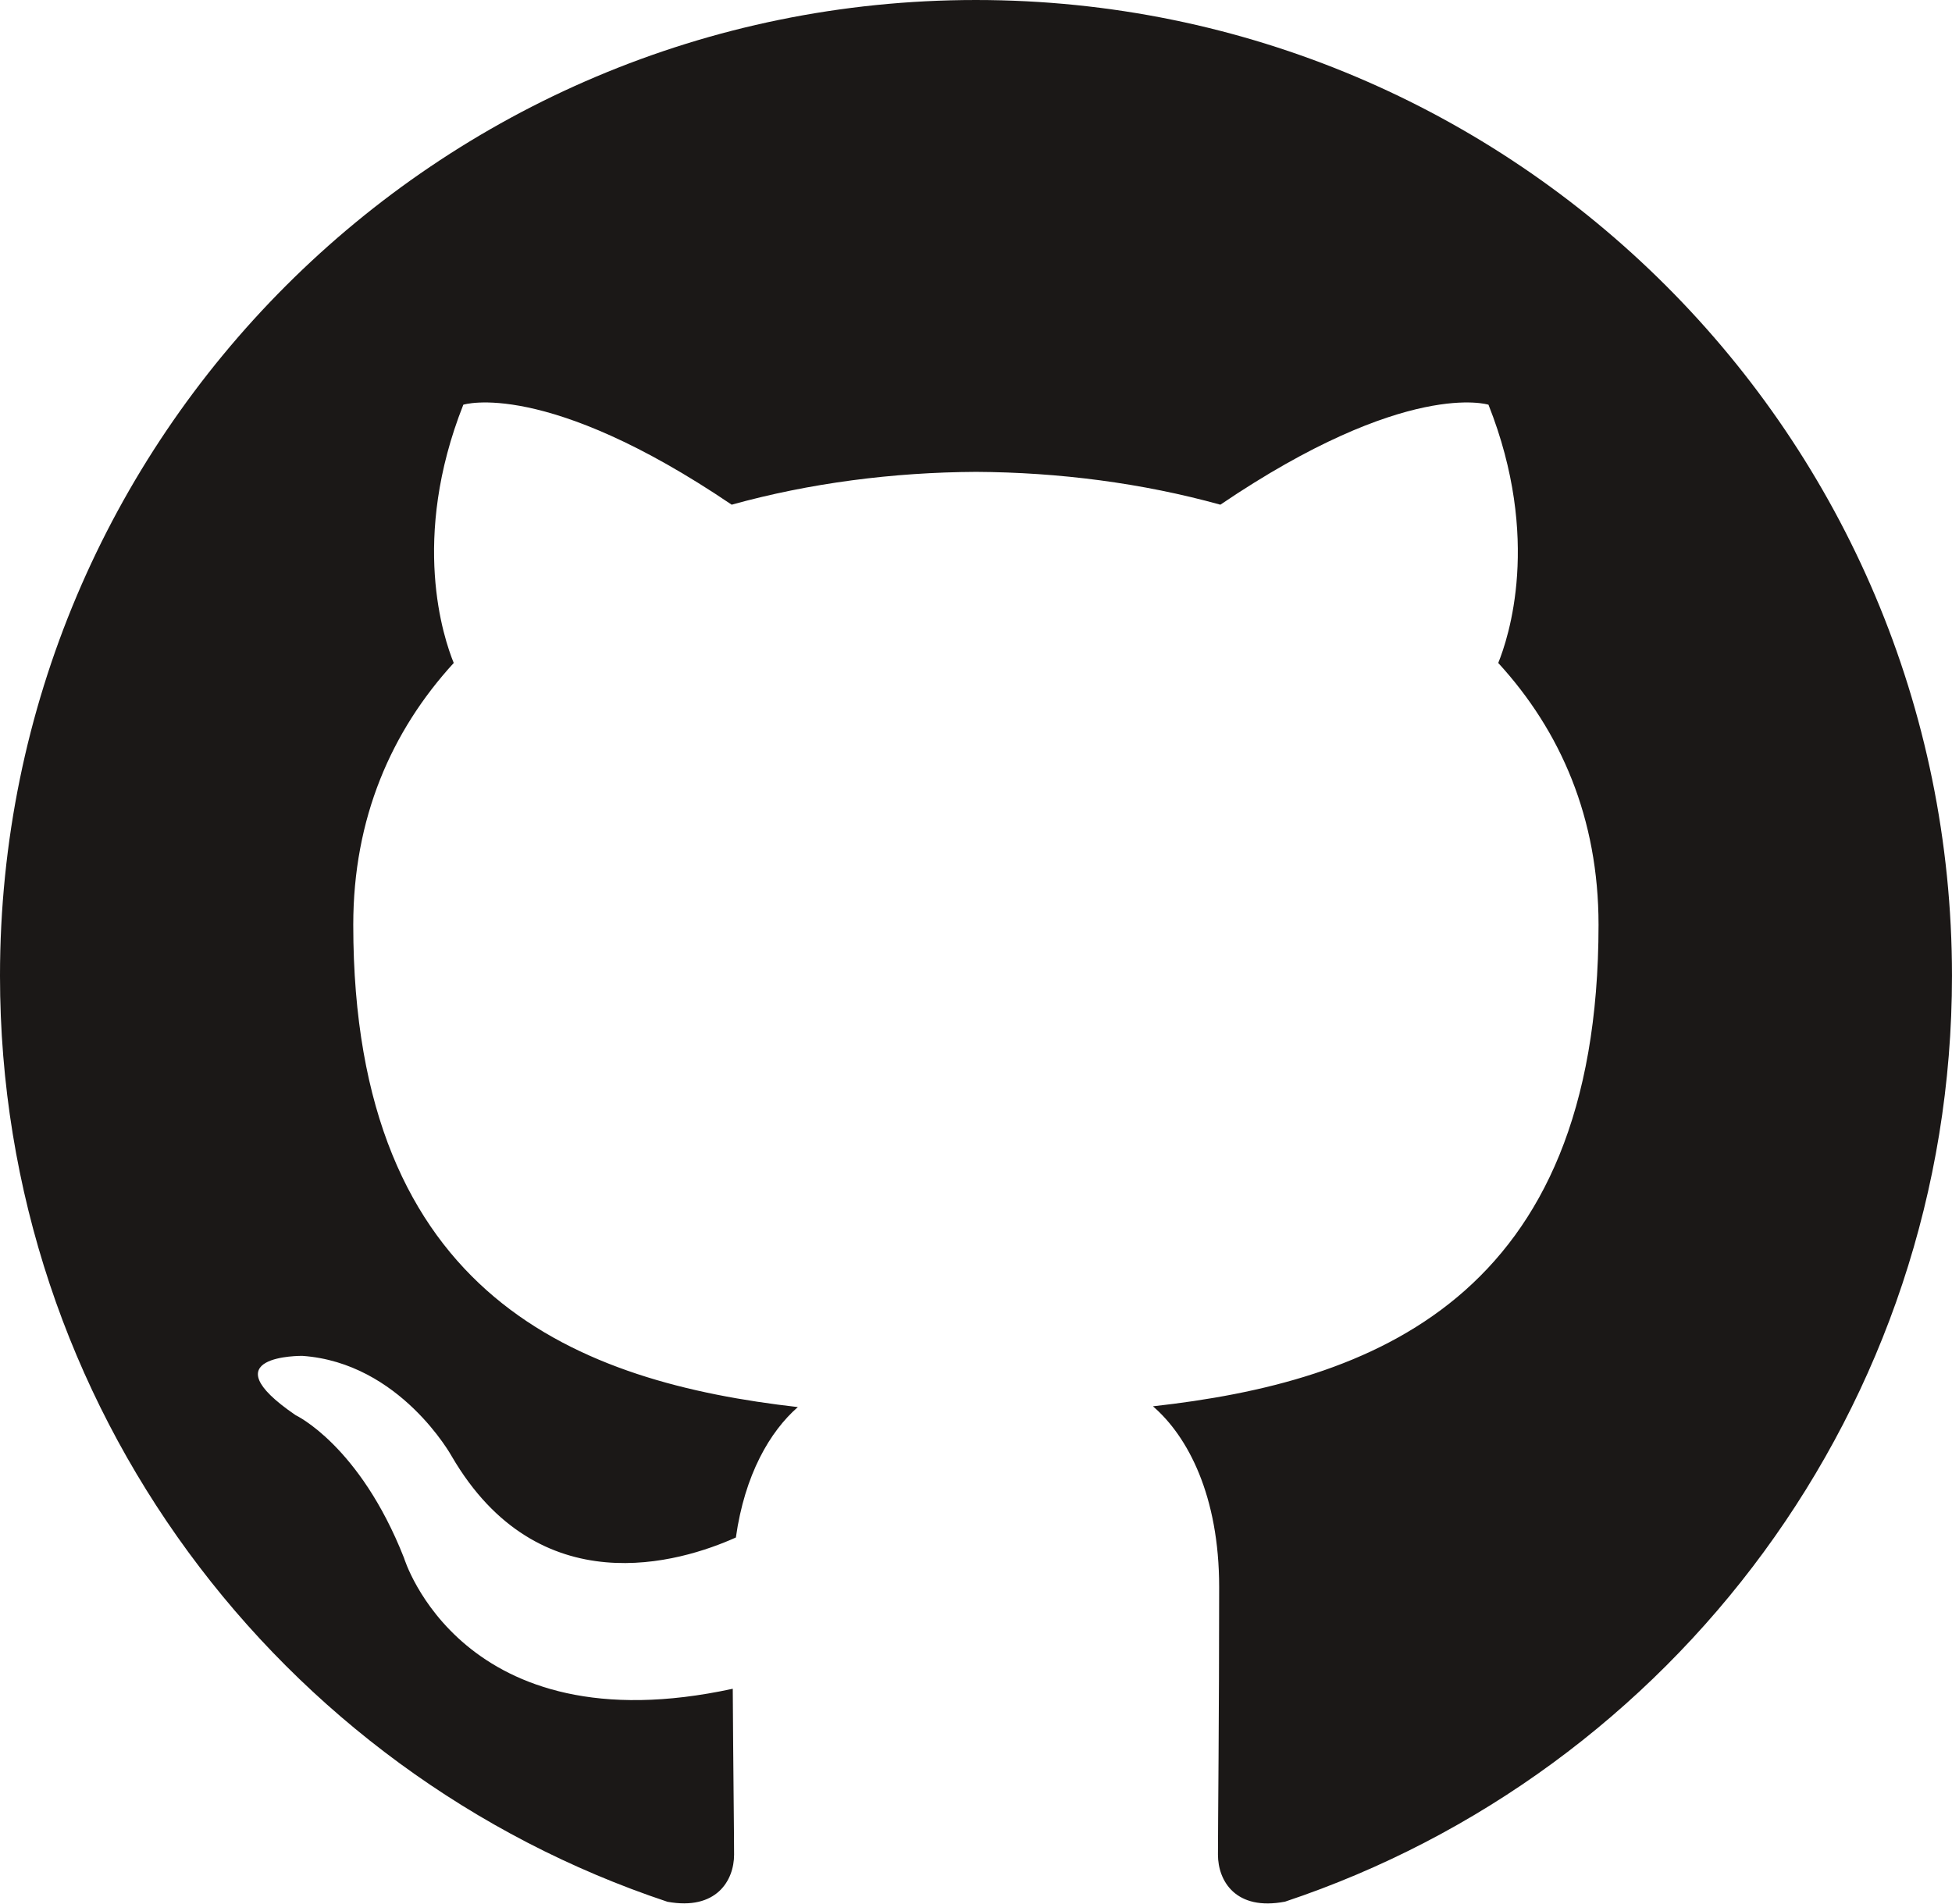
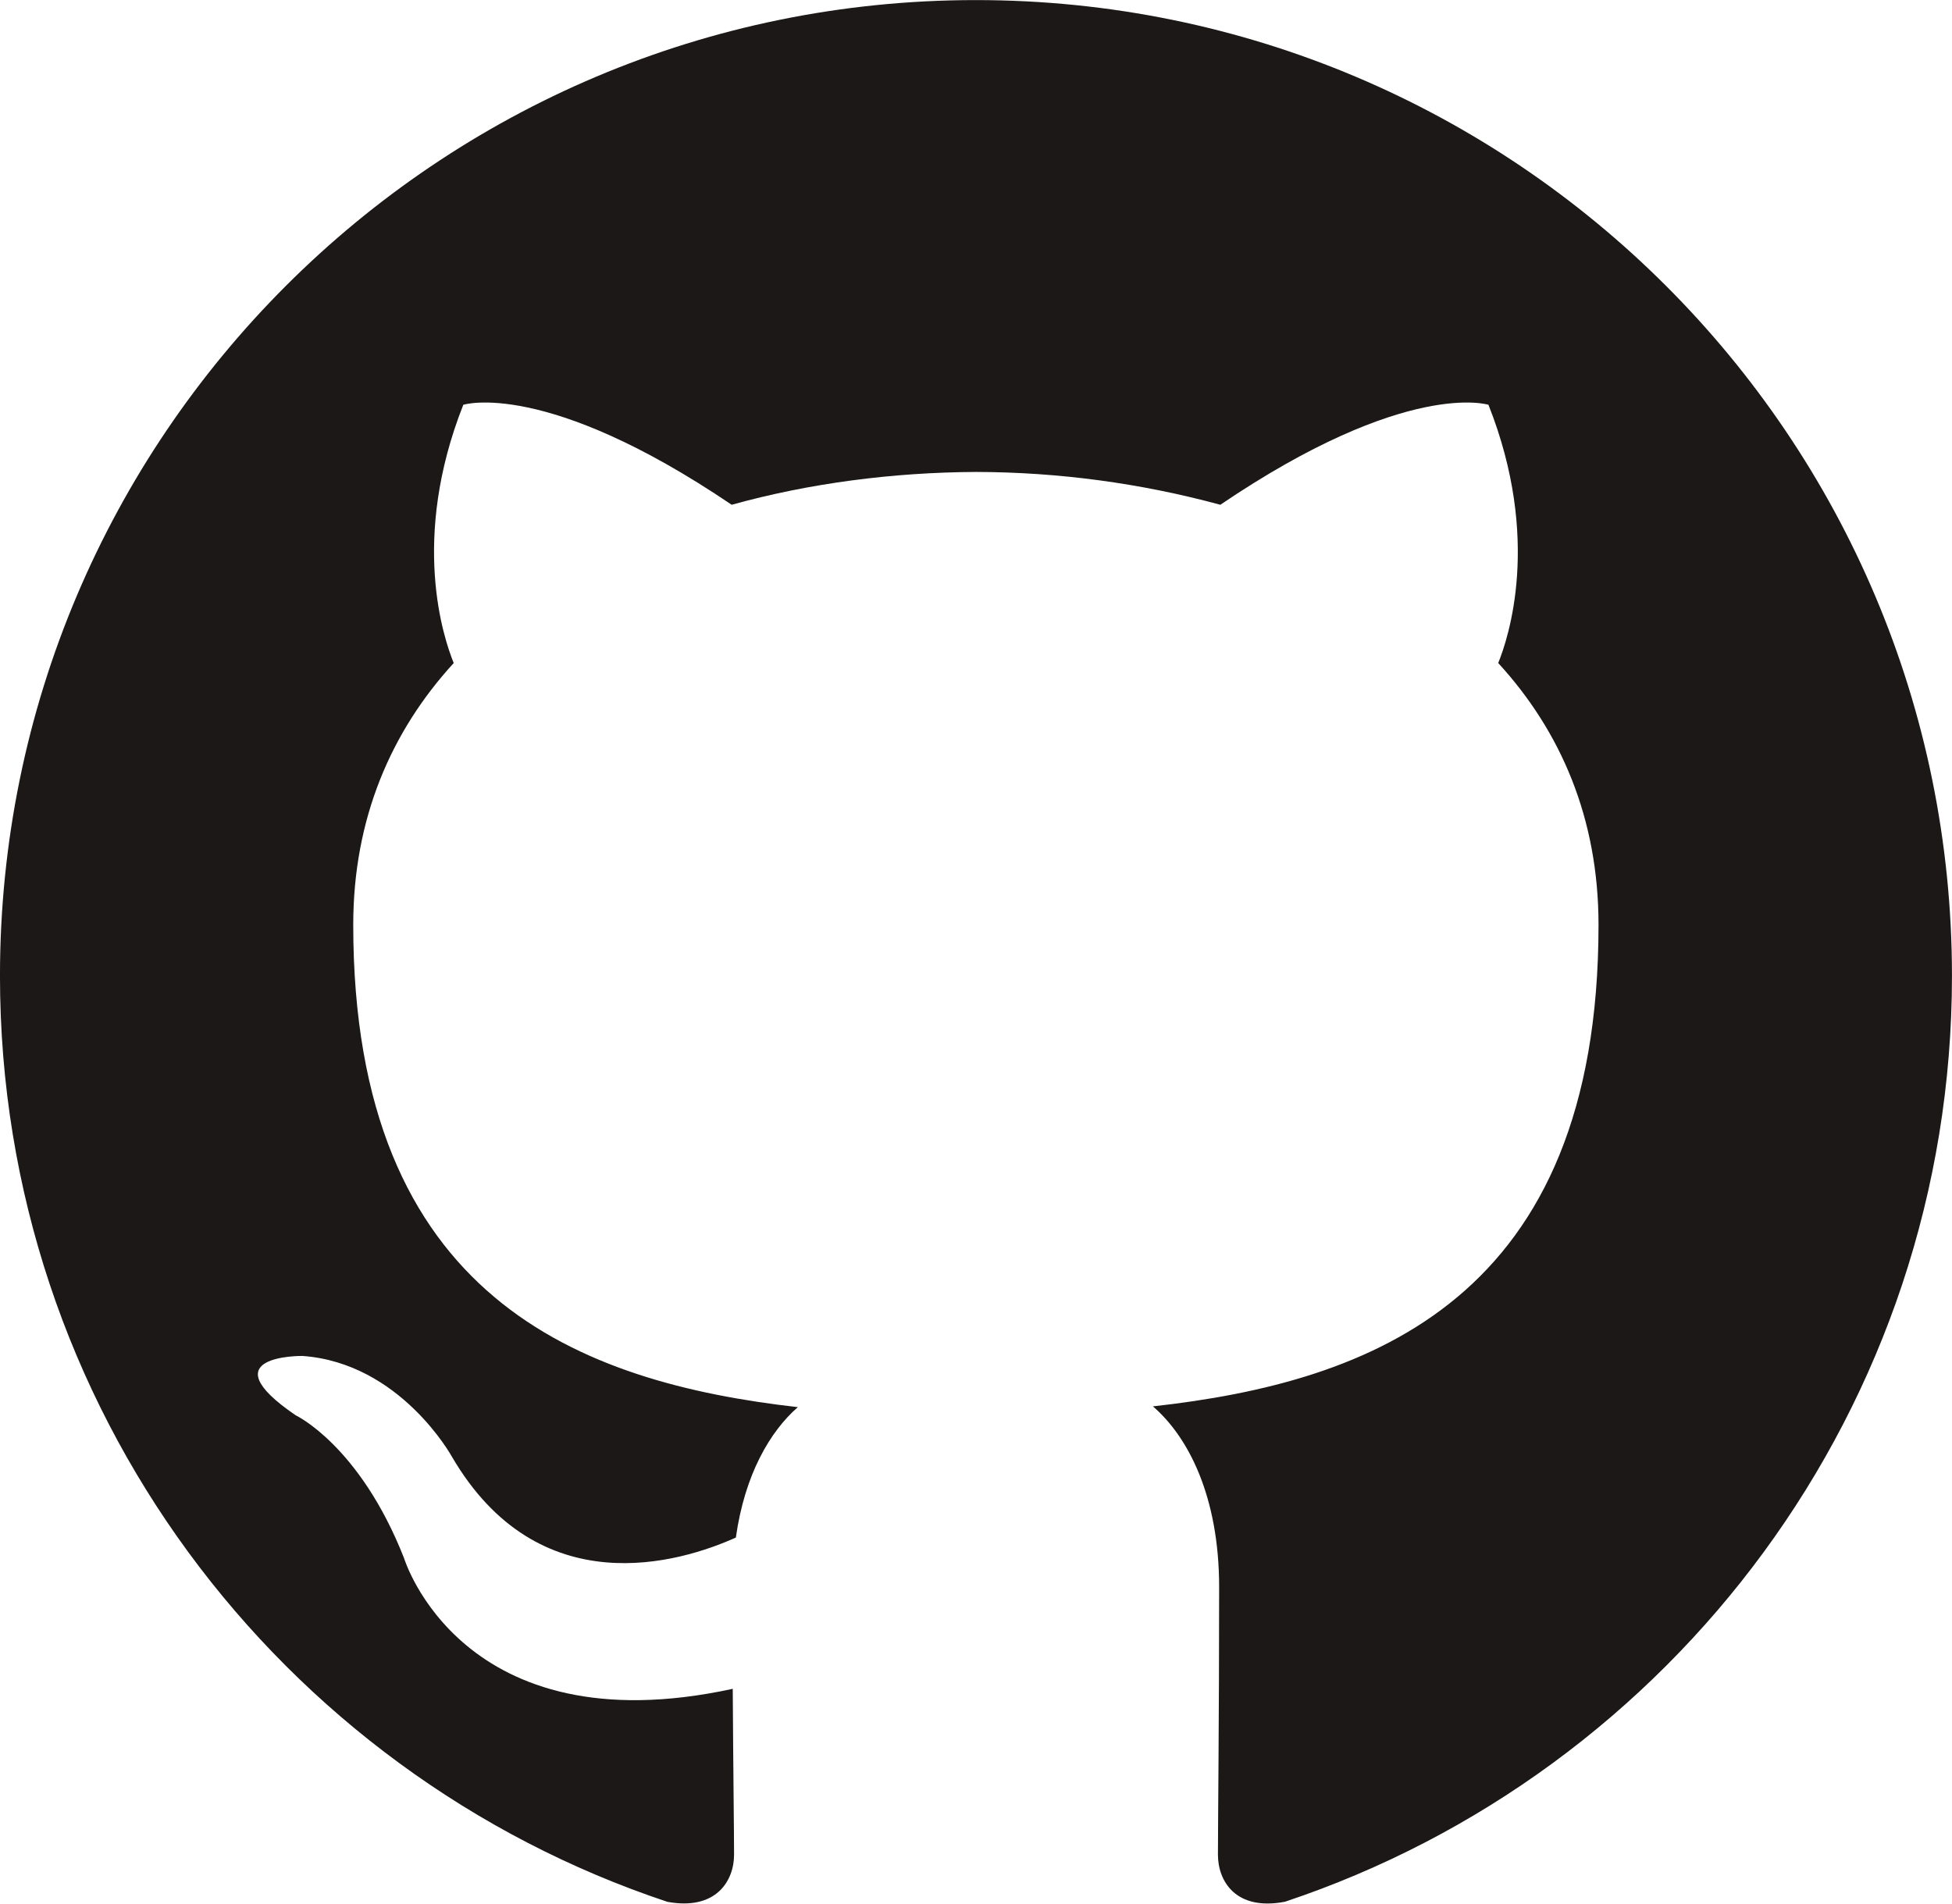
- <svg xmlns="http://www.w3.org/2000/svg" version="1.1" id="svg2" xml:space="preserve" width="43.439" height="42.366" viewBox="0 0 43.439 42.366">
-   <defs id="defs6" />
-   <g id="g10" transform="matrix(1.333333,0,0,-1.333333,-181.76,592.7266)">
-     <path d="m 152.608,444.545 c -8.994,0 -16.288,-7.293 -16.288,-16.29 0,-7.196 4.667,-13.302 11.14,-15.457 0.815,-0.149 1.112,0.354 1.112,0.786 0,0.387 -0.014,1.411 -0.022,2.77 -4.531,-0.984 -5.487,2.184 -5.487,2.184 -0.741,1.882 -1.809,2.383 -1.809,2.383 -1.479,1.01 0.112,0.99 0.112,0.99 1.635,-0.115 2.495,-1.679 2.495,-1.679 1.453,-2.489 3.813,-1.77 4.741,-1.353 0.148,1.052 0.569,1.77 1.034,2.177 -3.617,0.412 -7.42,1.809 -7.42,8.051 0,1.779 0.635,3.232 1.677,4.371 -0.168,0.412 -0.727,2.068 0.16,4.311 0,0 1.367,0.438 4.479,-1.669 1.299,0.361 2.693,0.541 4.078,0.548 1.384,-0.007 2.777,-0.187 4.078,-0.548 3.11,2.107 4.475,1.669 4.475,1.669 0.889,-2.243 0.33,-3.899 0.163,-4.311 1.044,-1.139 1.674,-2.592 1.674,-4.371 0,-6.258 -3.809,-7.635 -7.437,-8.038 0.584,-0.503 1.105,-1.497 1.105,-3.017 0,-2.177 -0.02,-3.934 -0.02,-4.468 0,-0.436 0.294,-0.943 1.12,-0.784 6.468,2.159 11.131,8.26 11.131,15.455 0,8.997 -7.294,16.29 -16.291,16.29" style="fill:#1b1817;fill-opacity:1;fill-rule:evenodd;stroke:none;stroke-width:0.1" id="path16" />
-   </g>
+ <svg xmlns="http://www.w3.org/2000/svg" xml:space="preserve" width="43.439" height="42.366" viewBox="0 0 43.439 42.366">
+   <path d="M152.608 444.545c-8.994 0-16.288-7.293-16.288-16.29 0-7.196 4.667-13.302 11.14-15.457.815-.149 1.112.354 1.112.786 0 .387-.014 1.411-.022 2.77-4.531-.984-5.487 2.184-5.487 2.184-.741 1.882-1.809 2.383-1.809 2.383-1.479 1.01.112.99.112.99 1.635-.115 2.495-1.679 2.495-1.679 1.453-2.489 3.813-1.77 4.741-1.353.148 1.052.569 1.77 1.034 2.177-3.617.412-7.42 1.809-7.42 8.051 0 1.779.635 3.232 1.677 4.371-.168.412-.727 2.068.16 4.311 0 0 1.367.438 4.479-1.669 1.299.361 2.693.541 4.078.548a15.7 15.7 0 0 0 4.078-.548c3.11 2.107 4.475 1.669 4.475 1.669.889-2.243.33-3.899.163-4.311 1.044-1.139 1.674-2.592 1.674-4.371 0-6.258-3.809-7.635-7.437-8.038.584-.503 1.105-1.497 1.105-3.017 0-2.177-.02-3.934-.02-4.468 0-.436.294-.943 1.12-.784 6.468 2.159 11.131 8.26 11.131 15.455 0 8.997-7.294 16.29-16.291 16.29" style="fill:#1b1817;fill-opacity:1;fill-rule:evenodd;stroke:none;stroke-width:.1" transform="matrix(1.33333 0 0 -1.33333 -181.76 592.727)" />
</svg>
